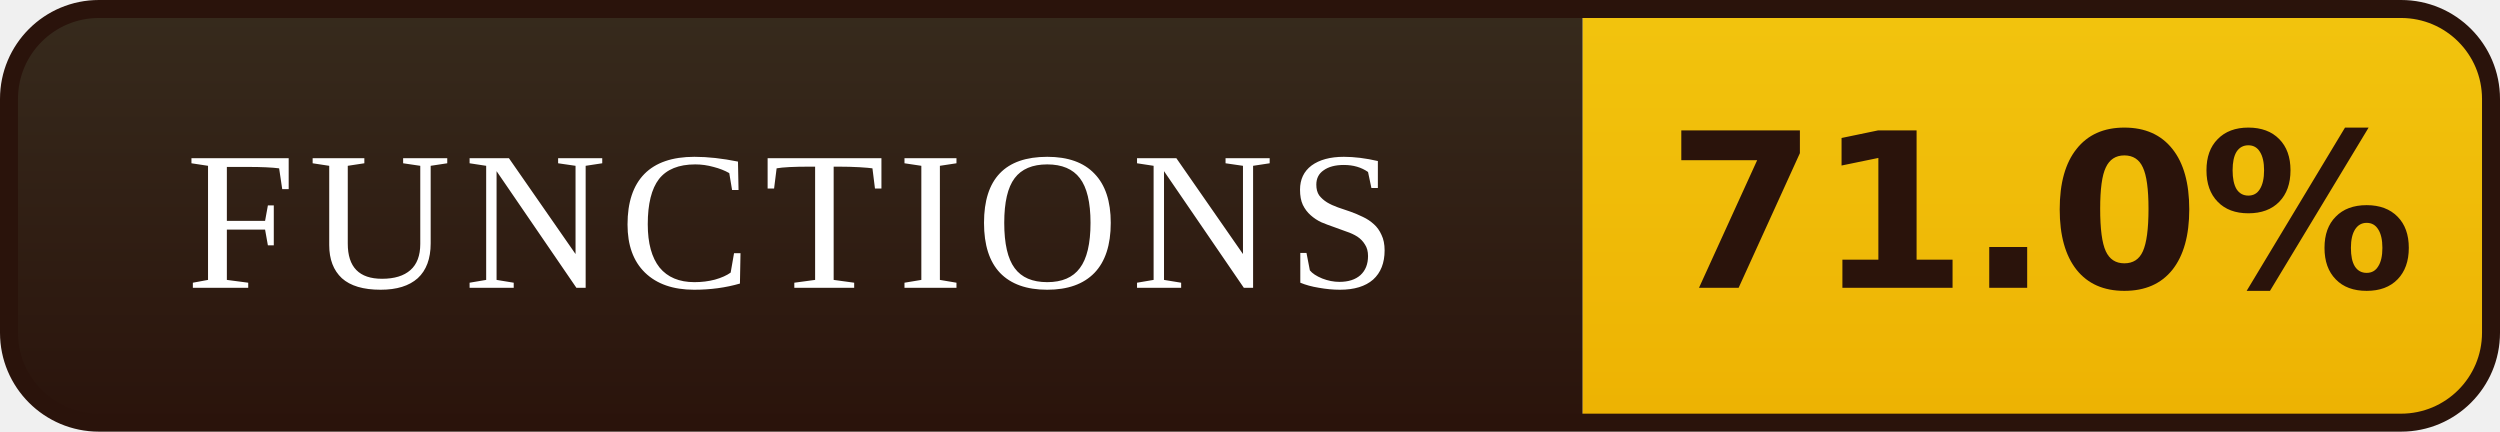
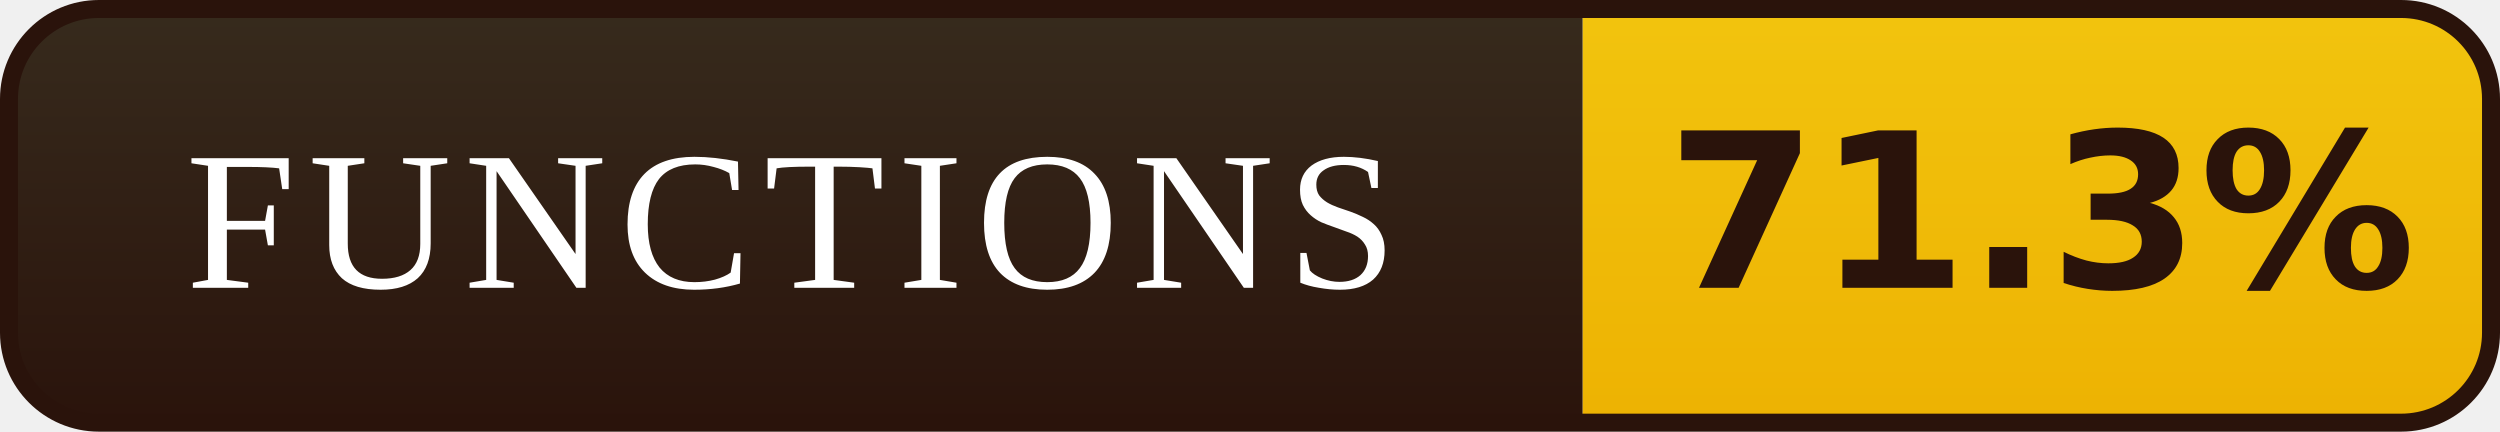
- <svg xmlns="http://www.w3.org/2000/svg" width="139" height="24" viewBox="0 0 139 24" role="img" aria-label="FUNCTIONS: 71.0%">
+ <svg xmlns="http://www.w3.org/2000/svg" width="139" height="24" viewBox="0 0 139 24" role="img" aria-label="FUNCTIONS: 71.3%">
  <defs>
    <linearGradient id="l" x1="0" y1="0" x2="0" y2="1">
      <stop offset="0" stop-color="#372B1D" />
      <stop offset="1" stop-color="#2A130B" />
    </linearGradient>
    <linearGradient id="v" x1="0" y1="0" x2="0" y2="1">
      <stop offset="0" stop-color="#F2C40E" />
      <stop offset="1" stop-color="#EDB202" />
    </linearGradient>
    <clipPath id="r">
      <rect x="0.5" y="0.5" width="138" height="23" rx="5" />
    </clipPath>
  </defs>
  <g clip-path="url(#r)">
    <rect width="88" height="24" fill="url(#l)" />
    <rect x="88" width="51" height="24" fill="url(#v)" />
  </g>
  <rect x="0.5" y="0.5" width="138" height="23" rx="5" fill="none" stroke="#2A130B" />
  <g font-family="Georgia,'Times New Roman',serif" font-size="11" letter-spacing="0.7" fill="#FFFFFF" text-anchor="middle">
    <text x="44.0" y="16">FUNCTIONS</text>
  </g>
  <g font-family="Verdana,'DejaVu Sans',sans-serif" font-size="12" font-weight="bold" fill="#2A130B" text-anchor="middle">
-     <text x="113.5" y="16">71.0%</text>
+     <text x="113.5" y="16">71.3%</text>
  </g>
</svg>
